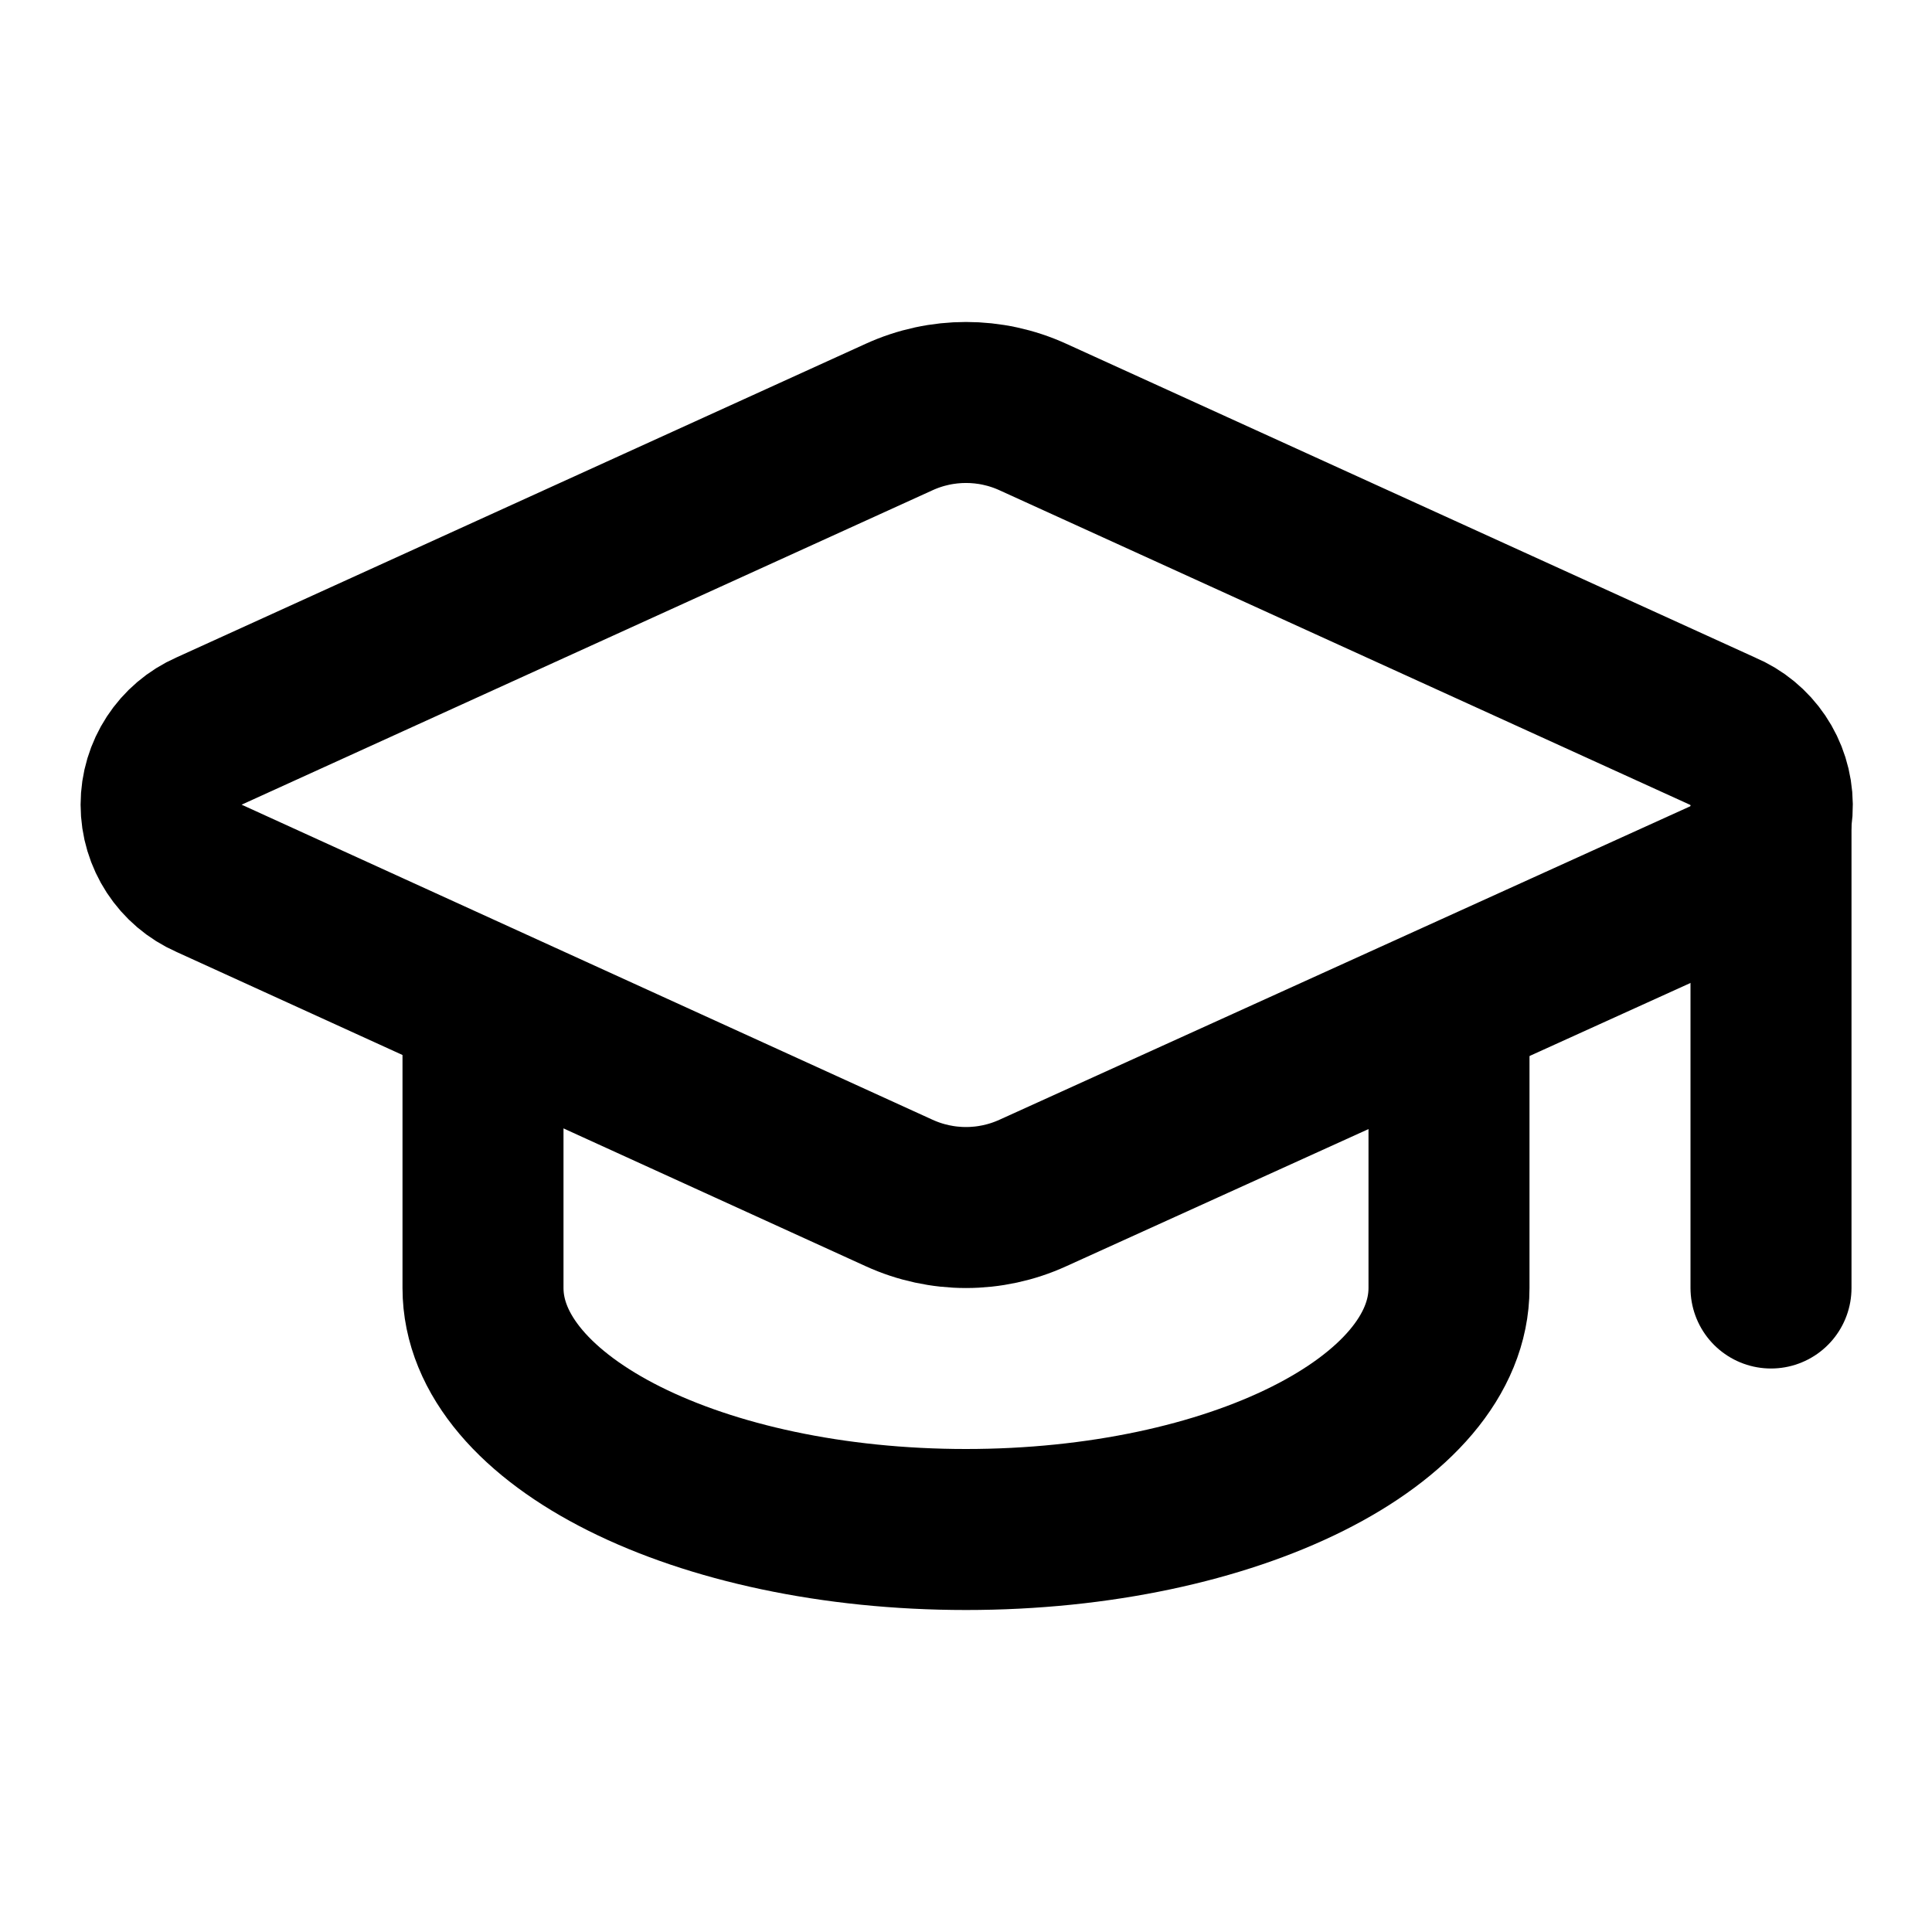
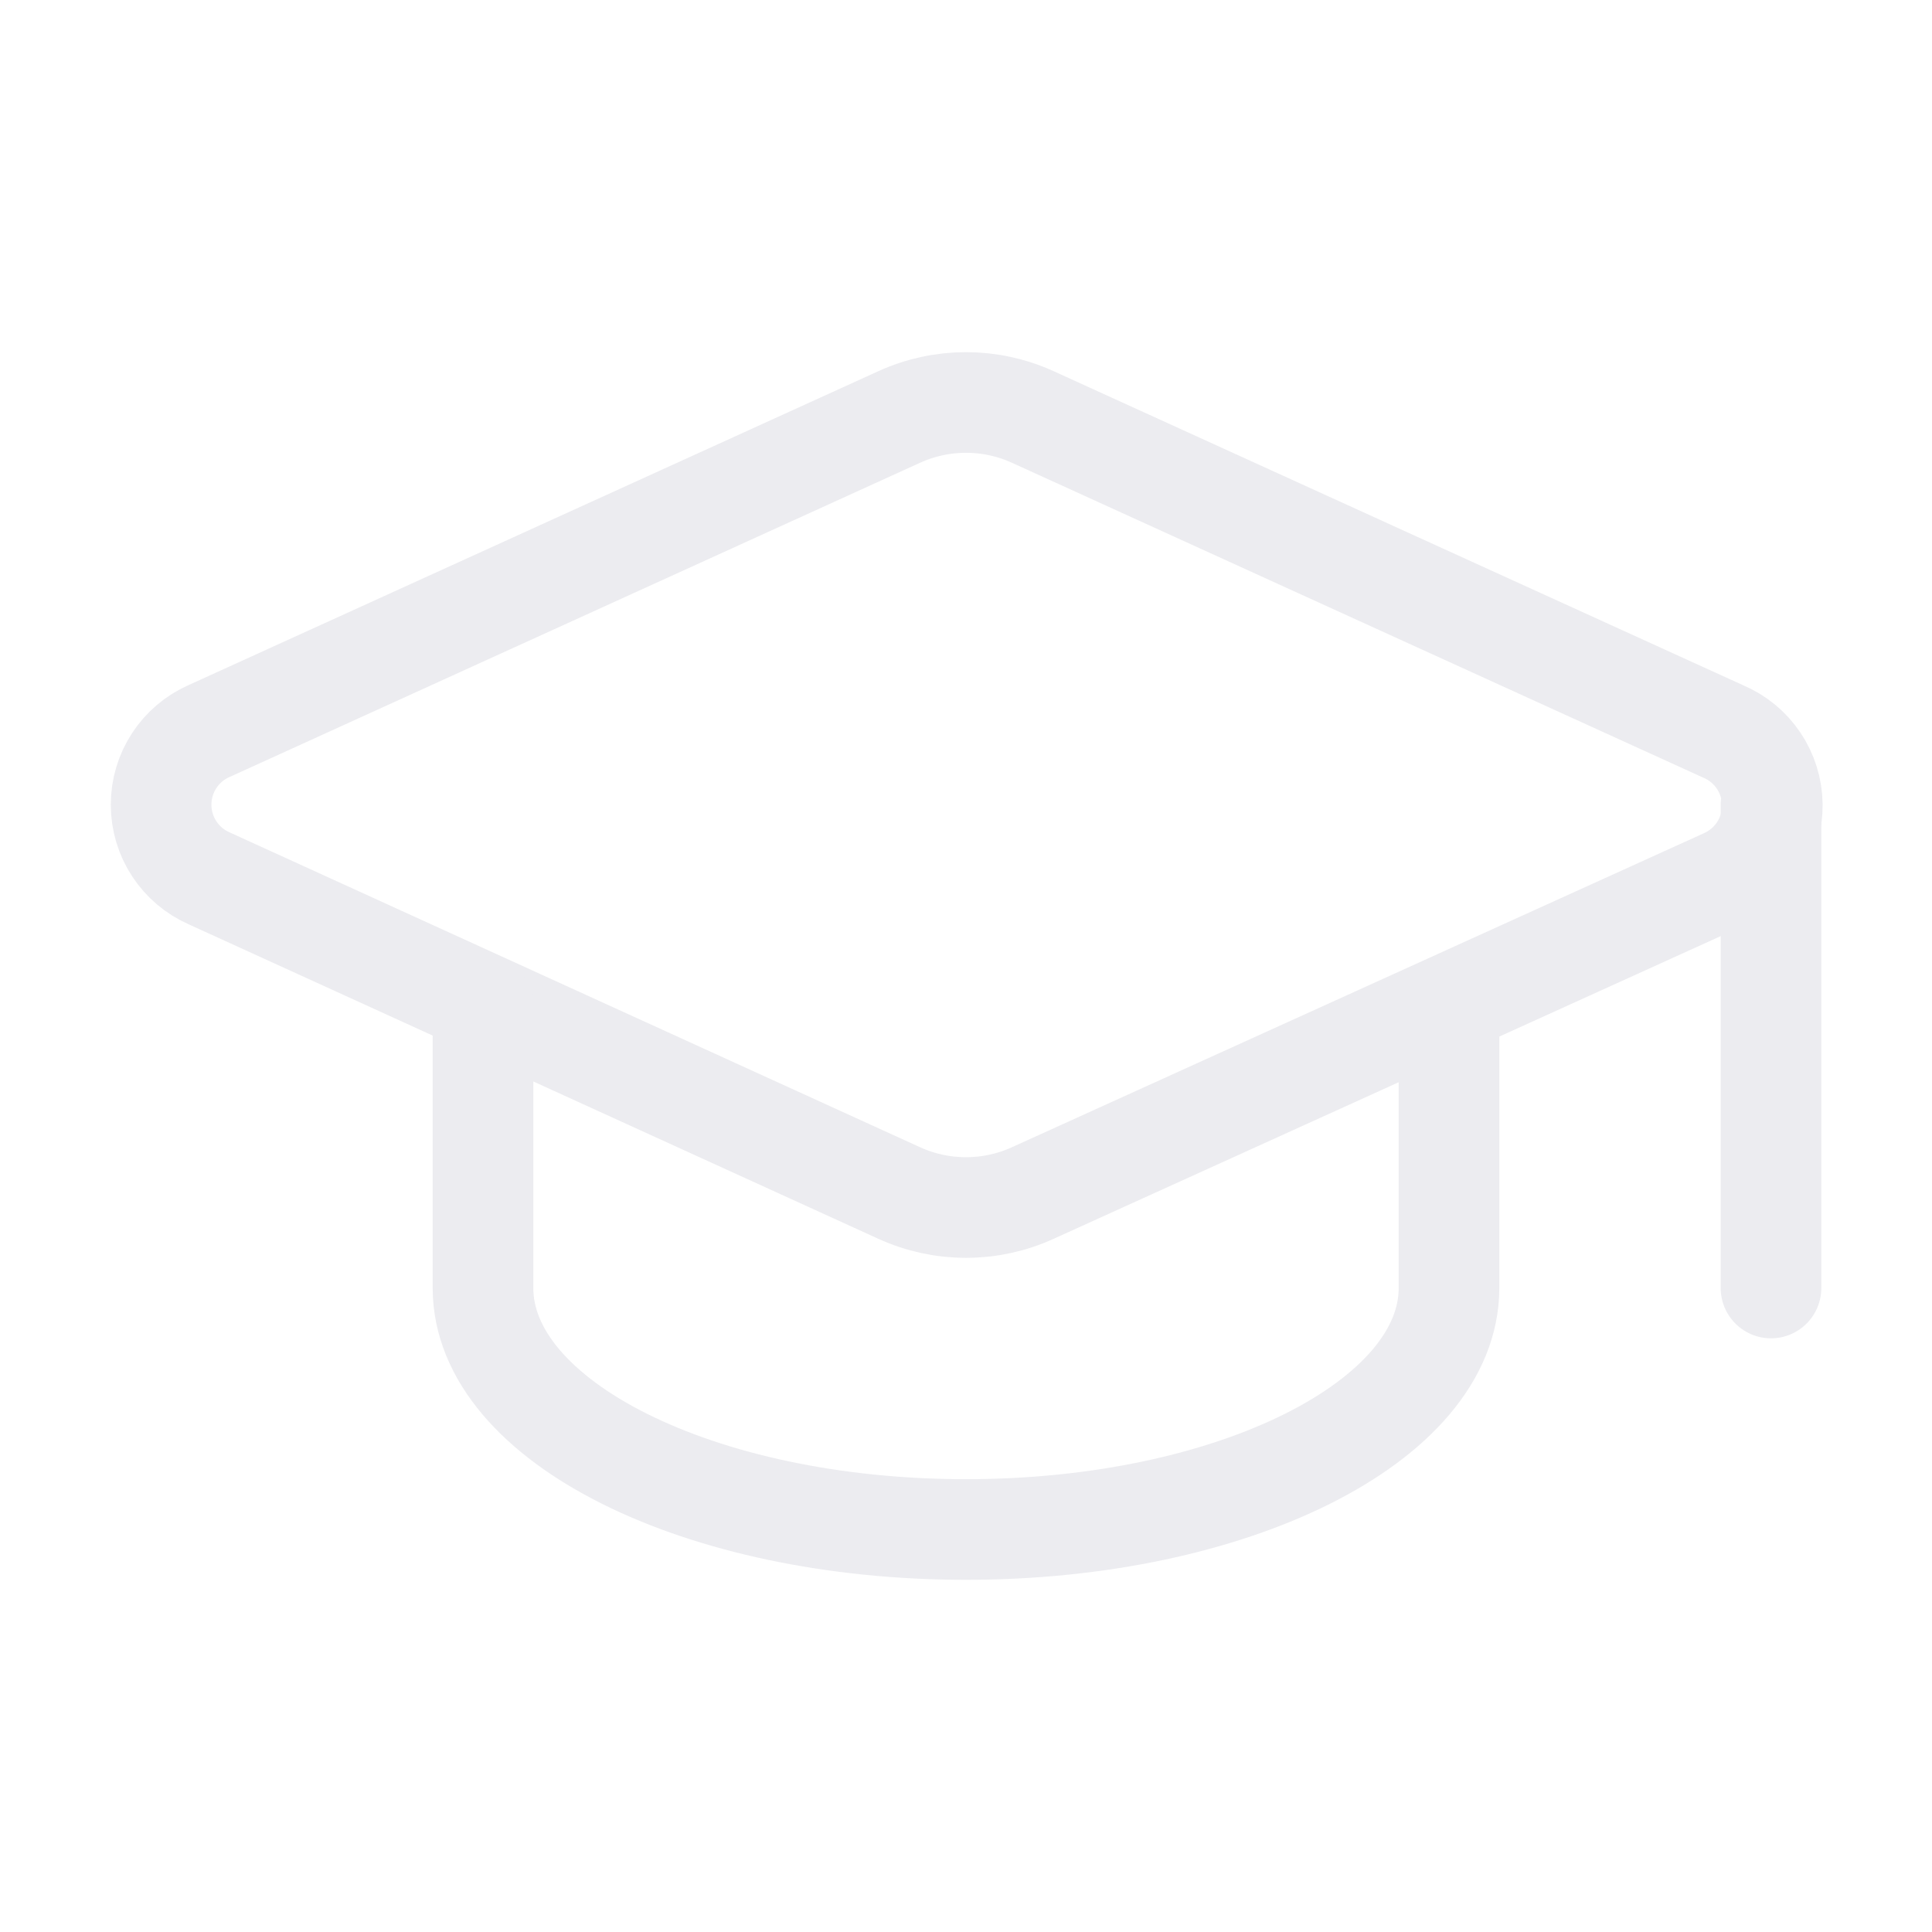
- <svg xmlns="http://www.w3.org/2000/svg" width="24" height="24" viewBox="0 0 24 24" fill="none" stroke="currentColor" stroke-width="2" stroke-linecap="round" stroke-linejoin="round" class="lucide lucide-graduation-cap-icon lucide-graduation-cap">
+ <svg xmlns="http://www.w3.org/2000/svg" width="48" height="48" viewBox="0 0 24 24" fill="none" stroke="#ececf0" stroke-width="1.25" stroke-linecap="round" stroke-linejoin="round" class="lucide lucide-graduation-cap-icon lucide-graduation-cap">
  <path d="M21.42 10.922a1 1 0 0 0-.019-1.838L12.83 5.18a2 2 0 0 0-1.66 0L2.6 9.08a1 1 0 0 0 0 1.832l8.57 3.908a2 2 0 0 0 1.66 0z" />
  <path d="M22 10v6" />
  <path d="M6 12.5V16a6 3 0 0 0 12 0v-3.5" />
</svg>
